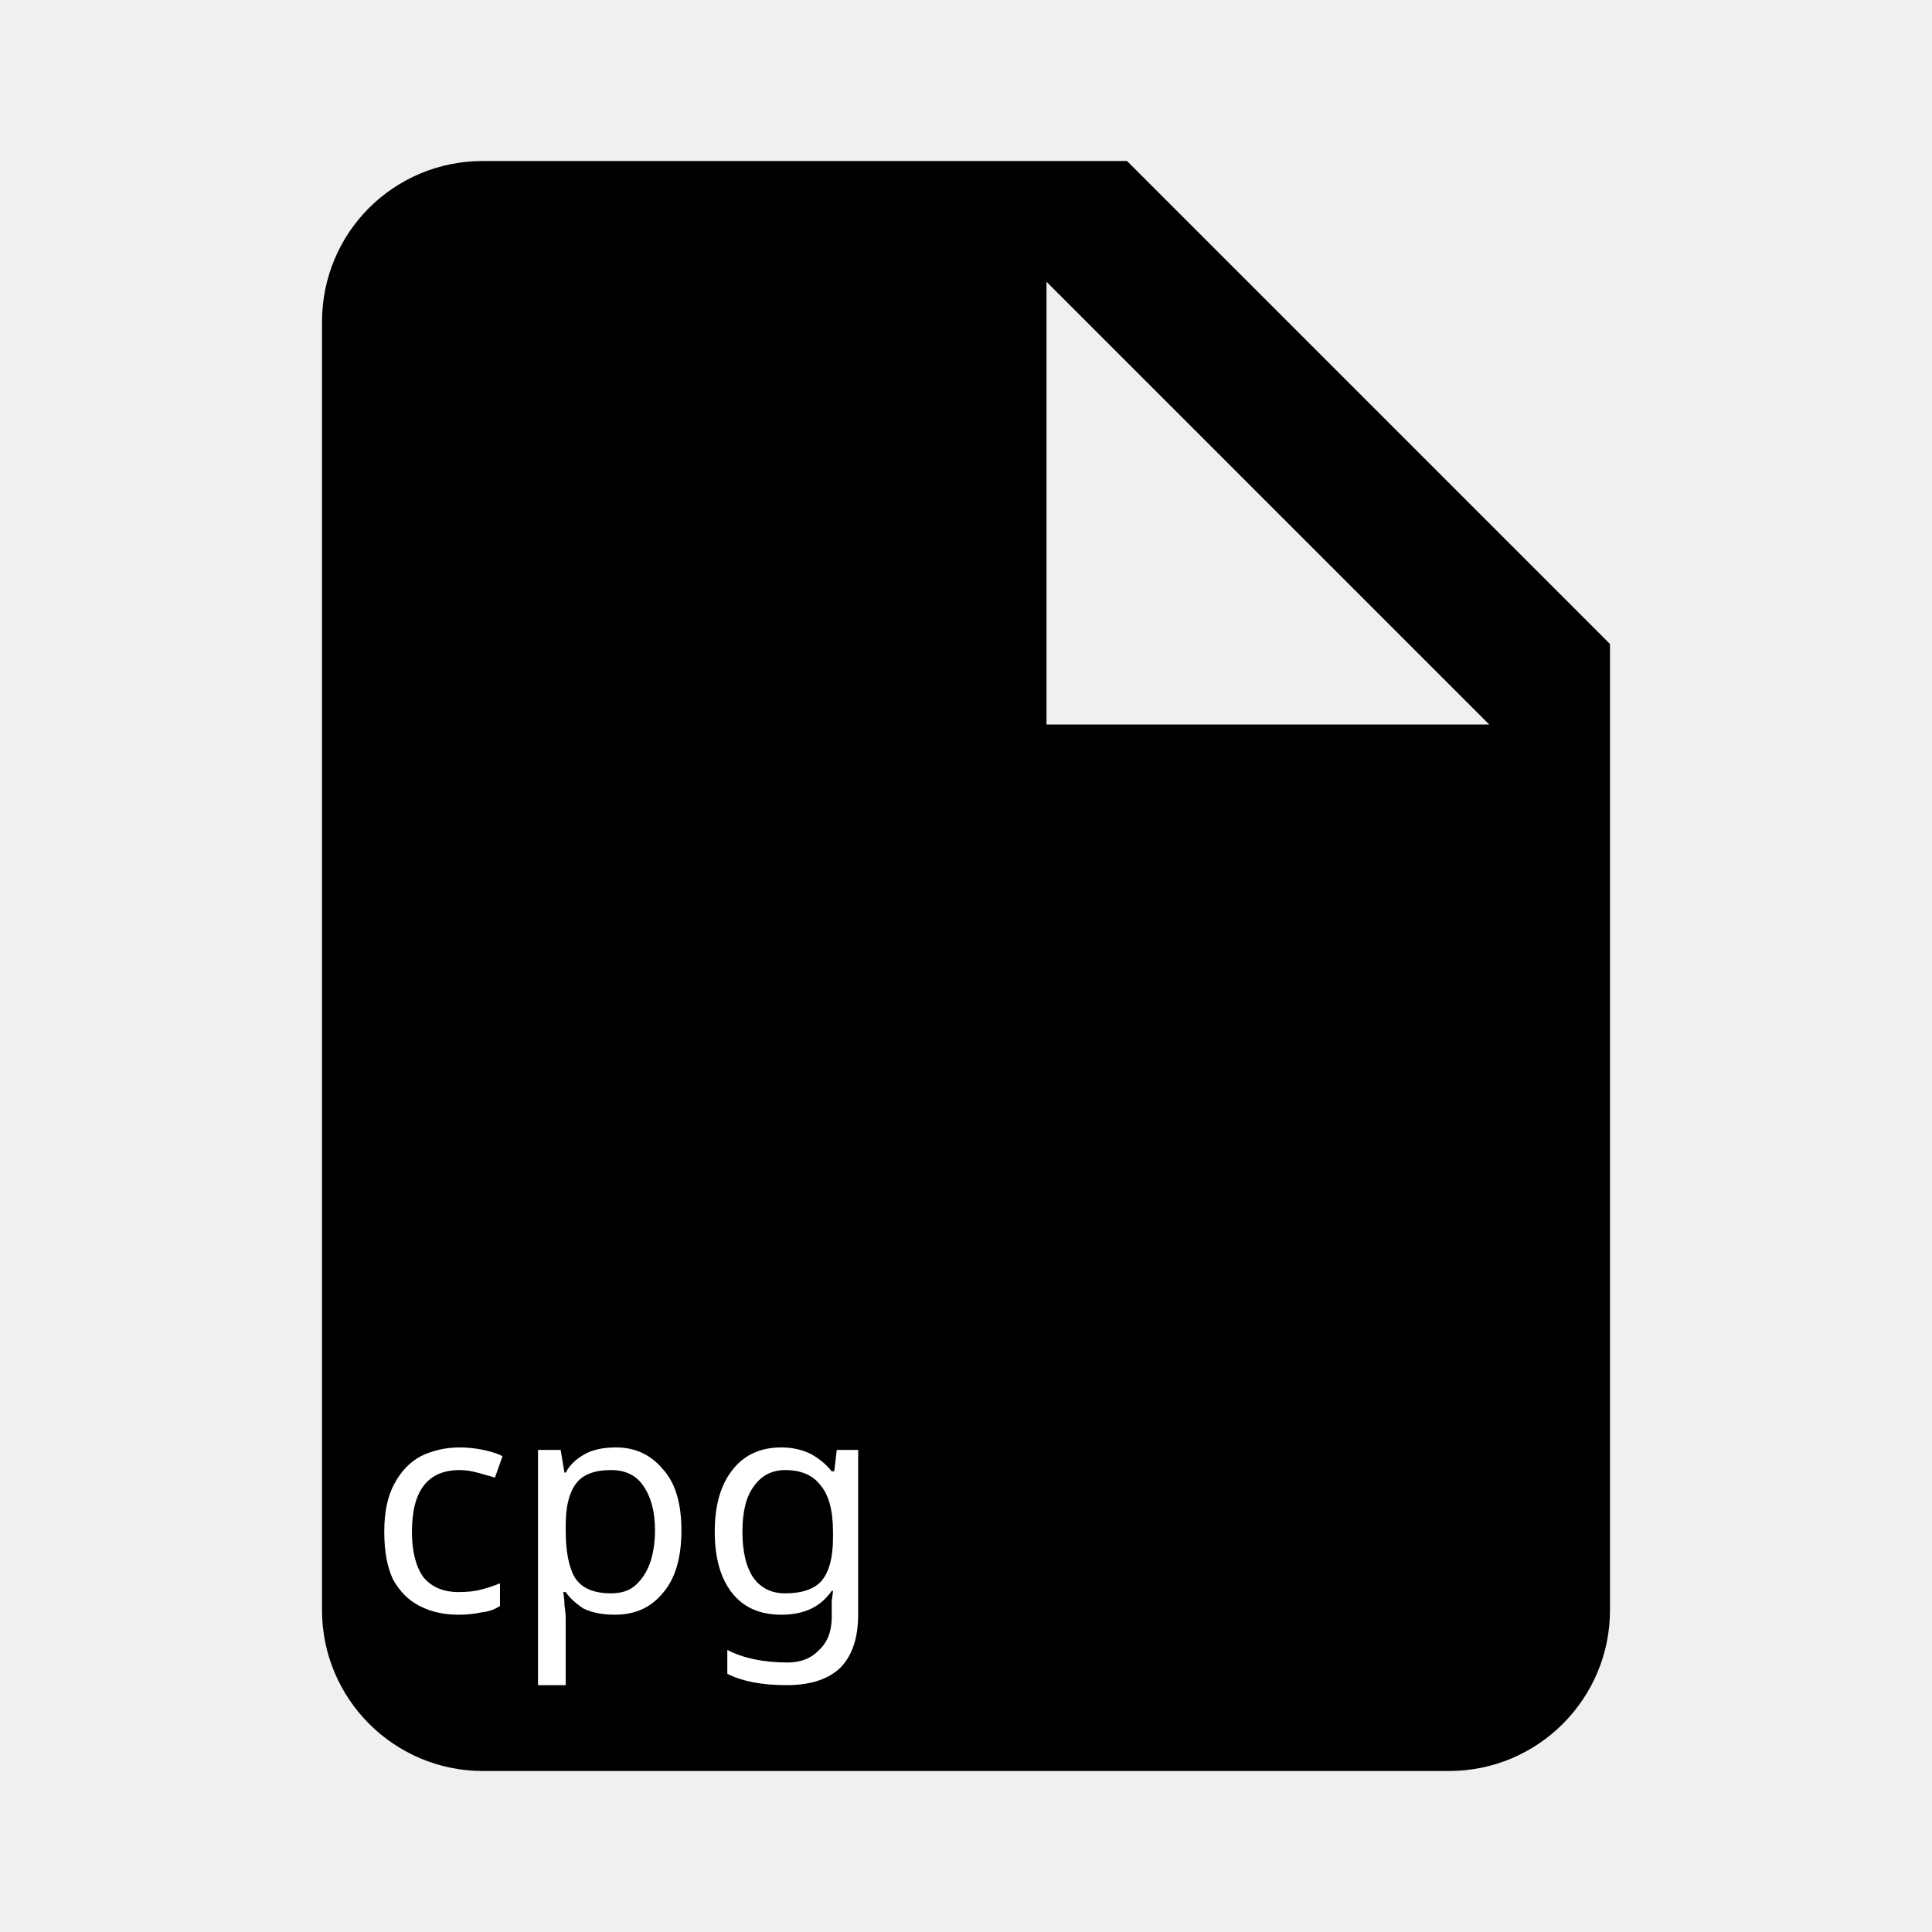
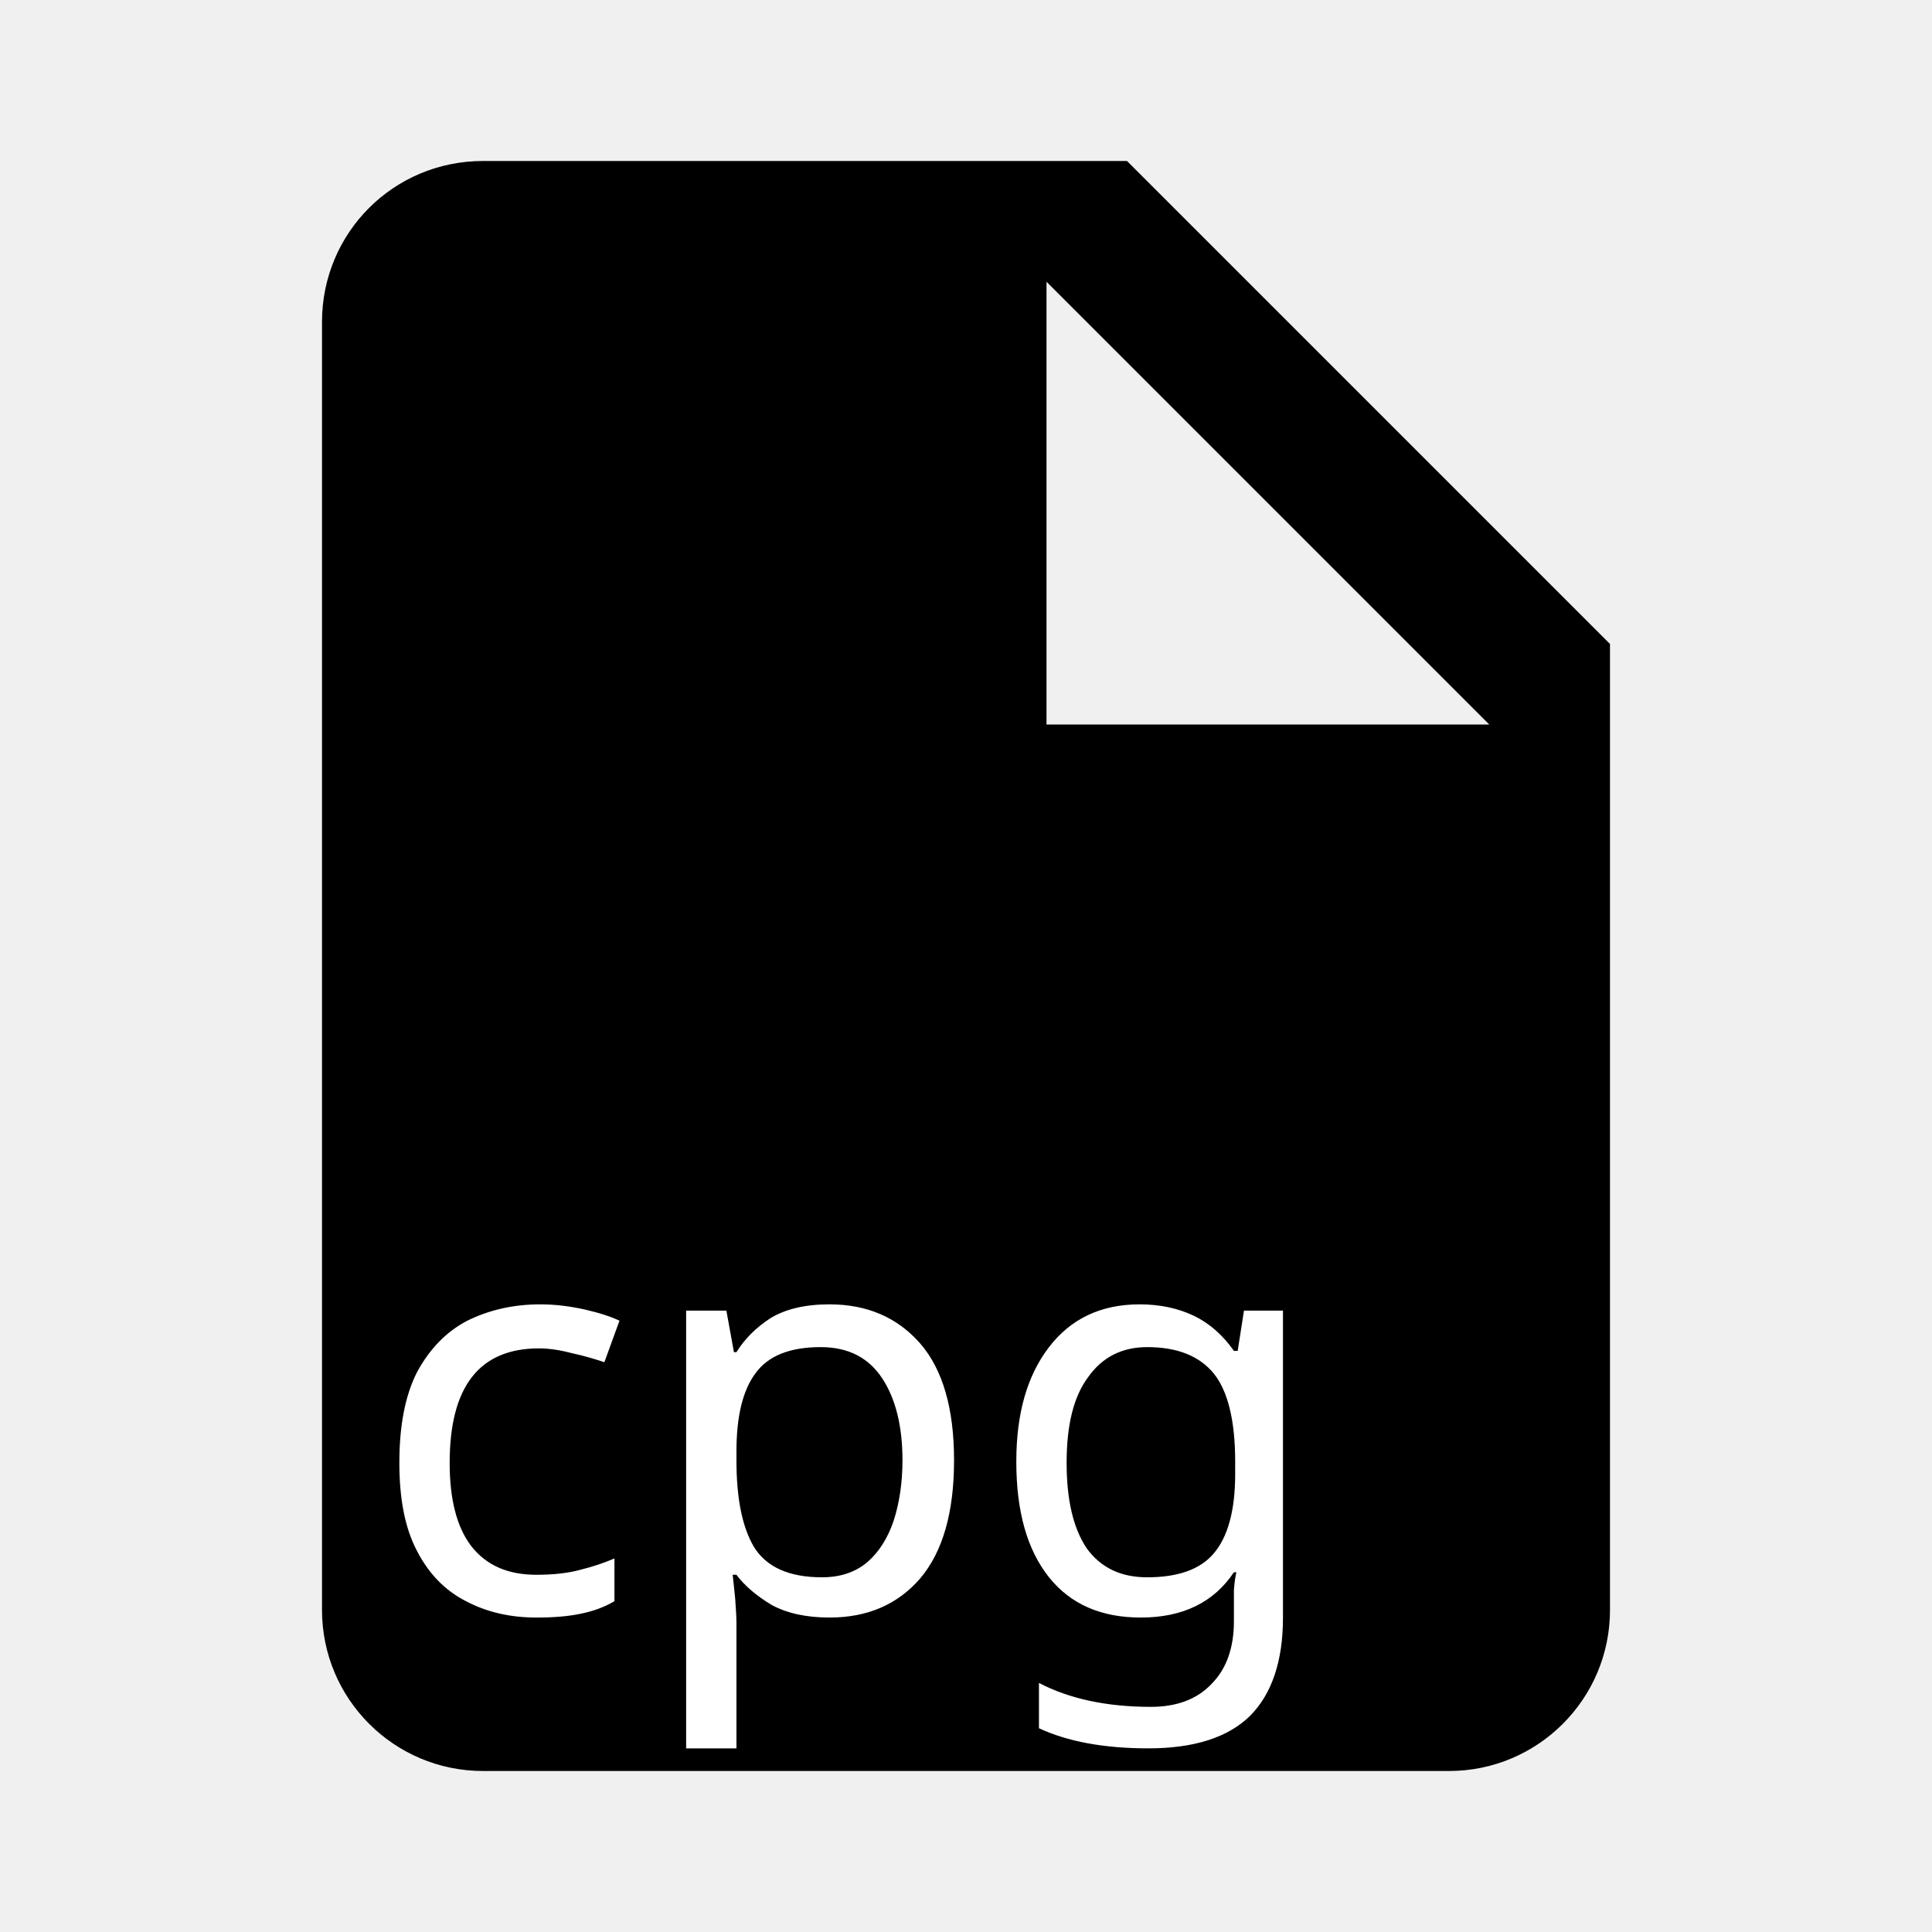
<svg xmlns="http://www.w3.org/2000/svg" version="1.1" width="24" height="24" viewBox="0 0 24 24" id="svg3384">
  <defs id="defs3390" />
  <path d="M13,9V3.5L18.5,9M6,2C4.89,2 4,2.89 4,4V20A2,2 0 0,0 6,22H18A2,2 0 0,0 20,20V8L14,2H6Z" id="path3386" />
  <text xml:space="preserve" style="font-style:normal;font-weight:normal;font-size:40px;line-height:125%;font-family:sans-serif;letter-spacing:0px;word-spacing:0px;fill:#ffffff;fill-opacity:1;stroke:none;stroke-width:1px;stroke-linecap:butt;stroke-linejoin:miter;stroke-opacity:1" x="4.57" y="20.03" id="text3394">
-     <tspan id="tspan3396" x="4.57" y="20.03" style="font-style:normal;font-variant:normal;font-weight:normal;font-stretch:normal;font-size:3.75px;line-height:125%;font-family:sans-serif;-inkscape-font-specification:'sans-serif, Normal';text-align:start;writing-mode:lr-tb;text-anchor:start;fill:#ffffff">cpg</tspan>
+     <tspan id="tspan3396" x="4.57" y="20.03" style="font-style:normal;font-variant:normal;font-weight:normal;font-stretch:normal;font-size:7px;line-height:125%;font-family:sans-serif;-inkscape-font-specification:'sans-serif, Normal';text-align:start;writing-mode:lr-tb;text-anchor:start;fill:#ffffff">cpg</tspan>
  </text>
</svg>
